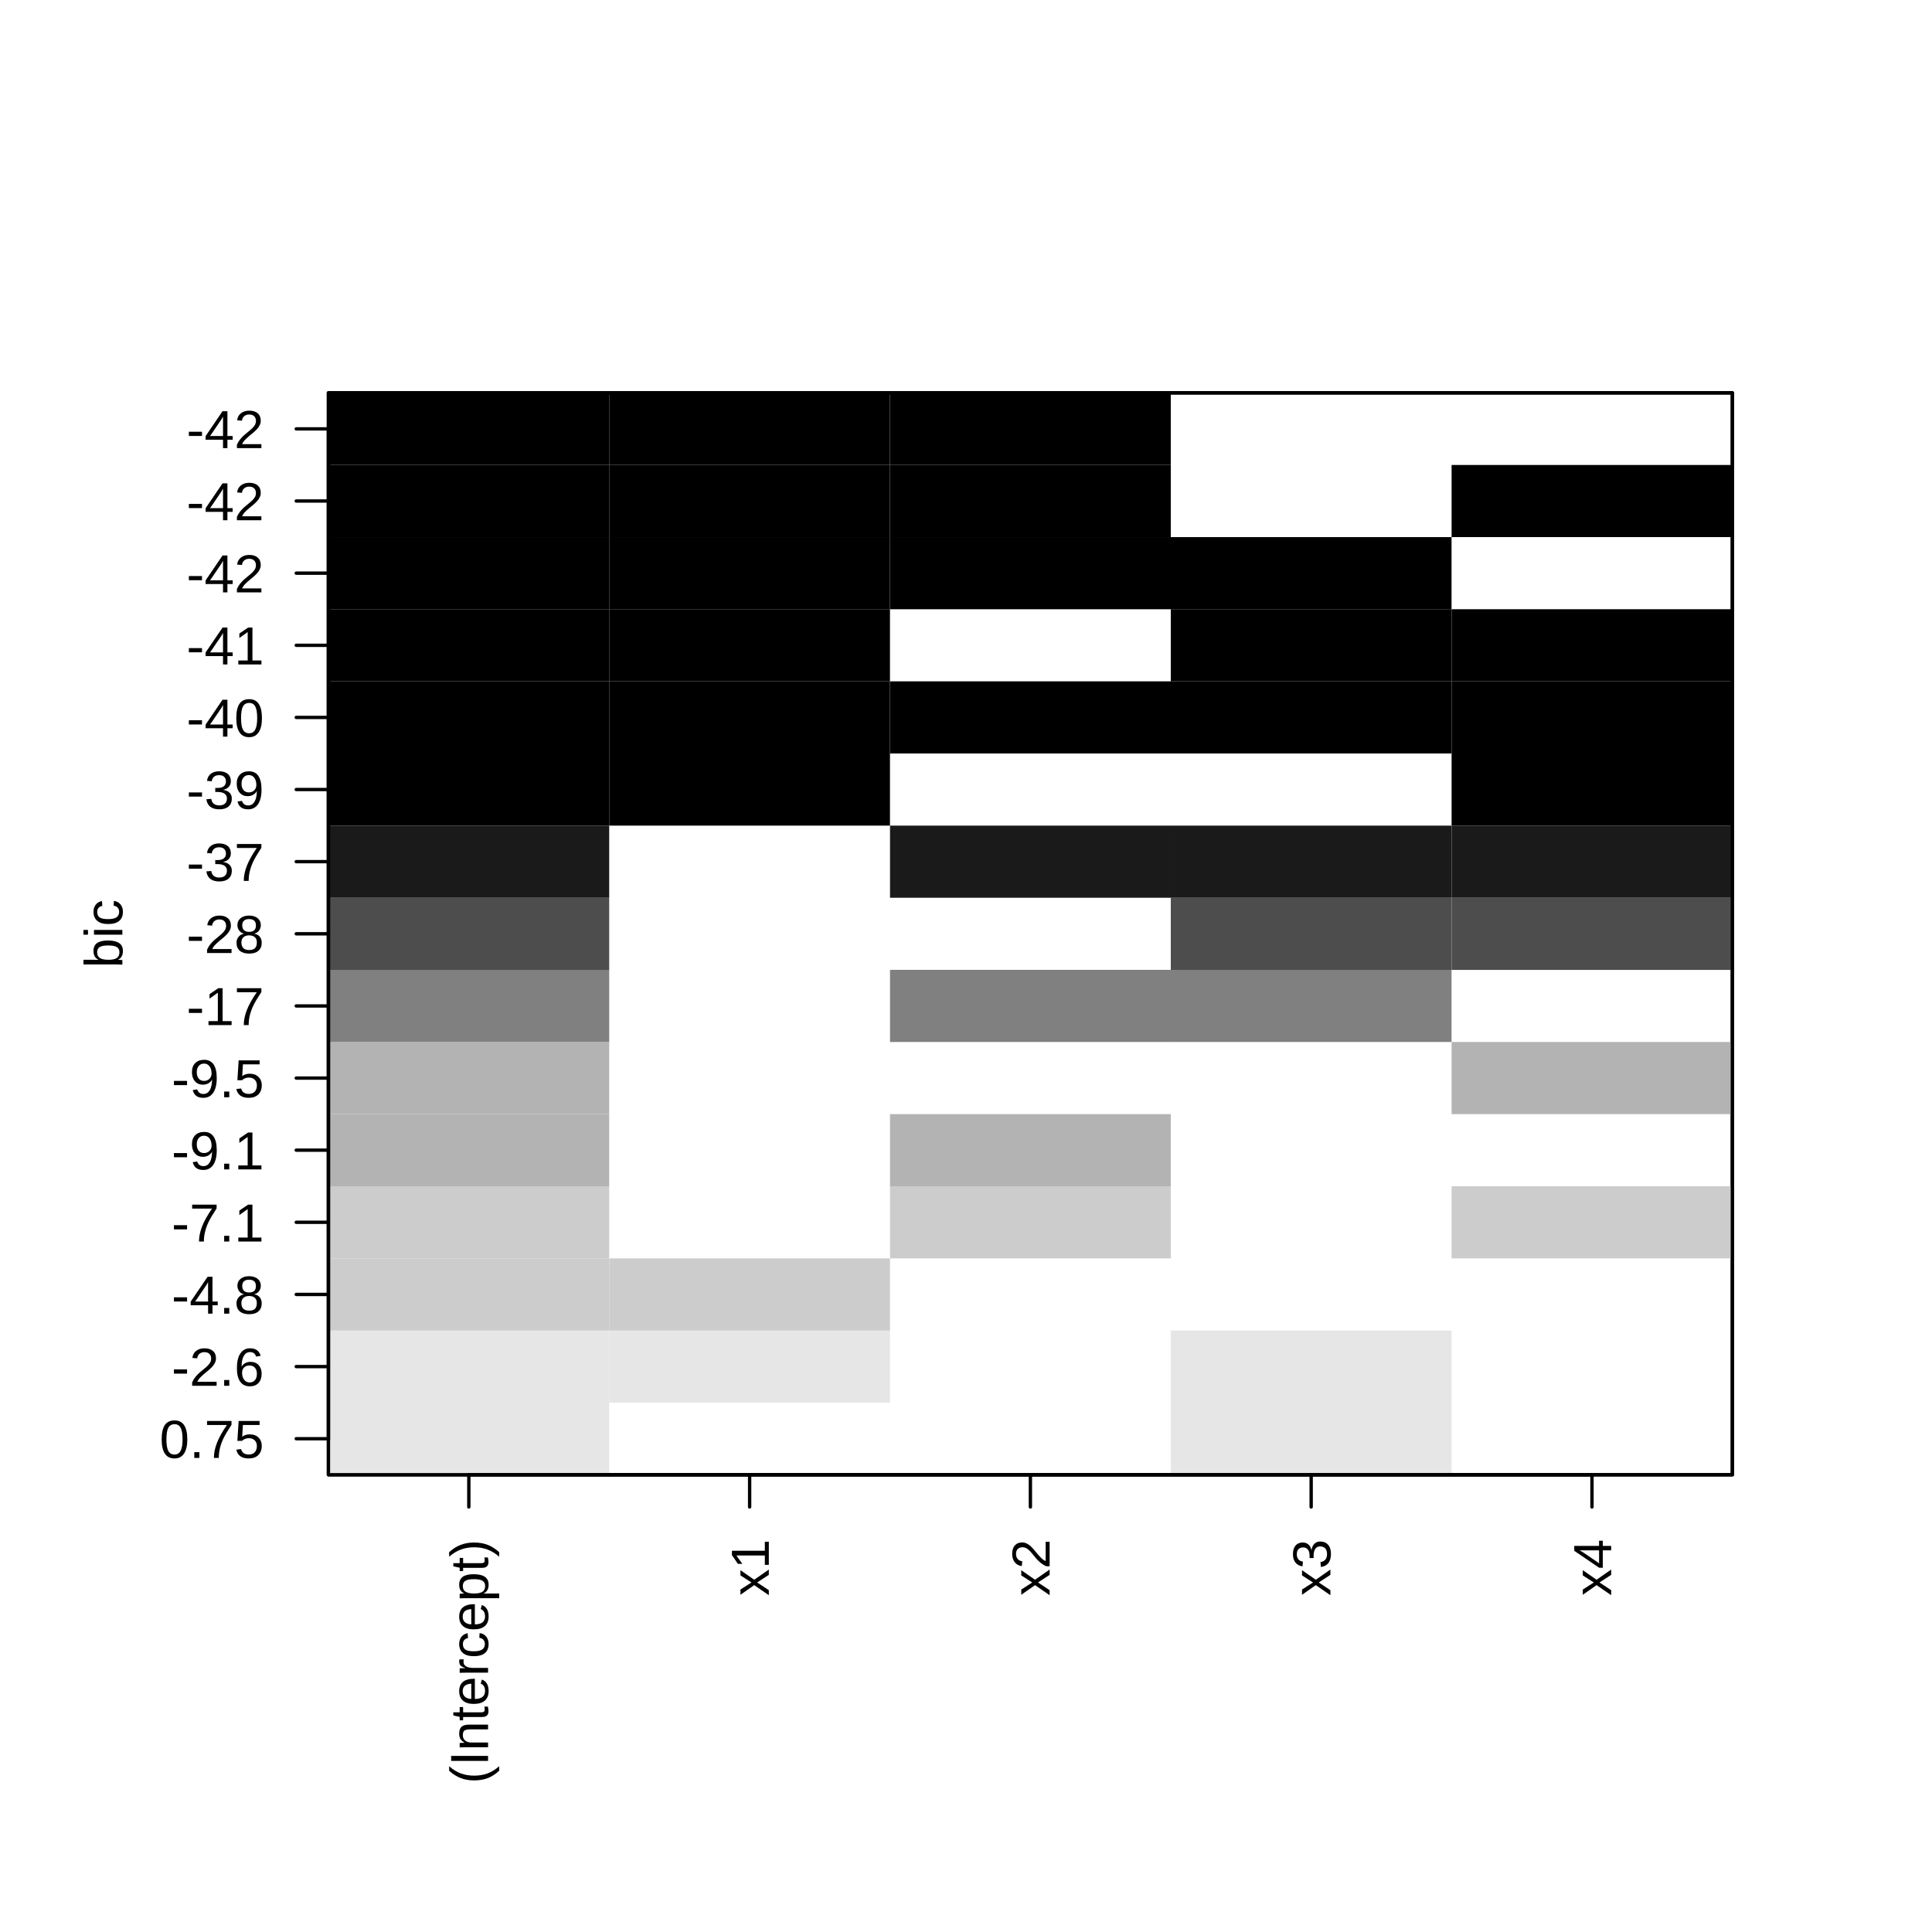
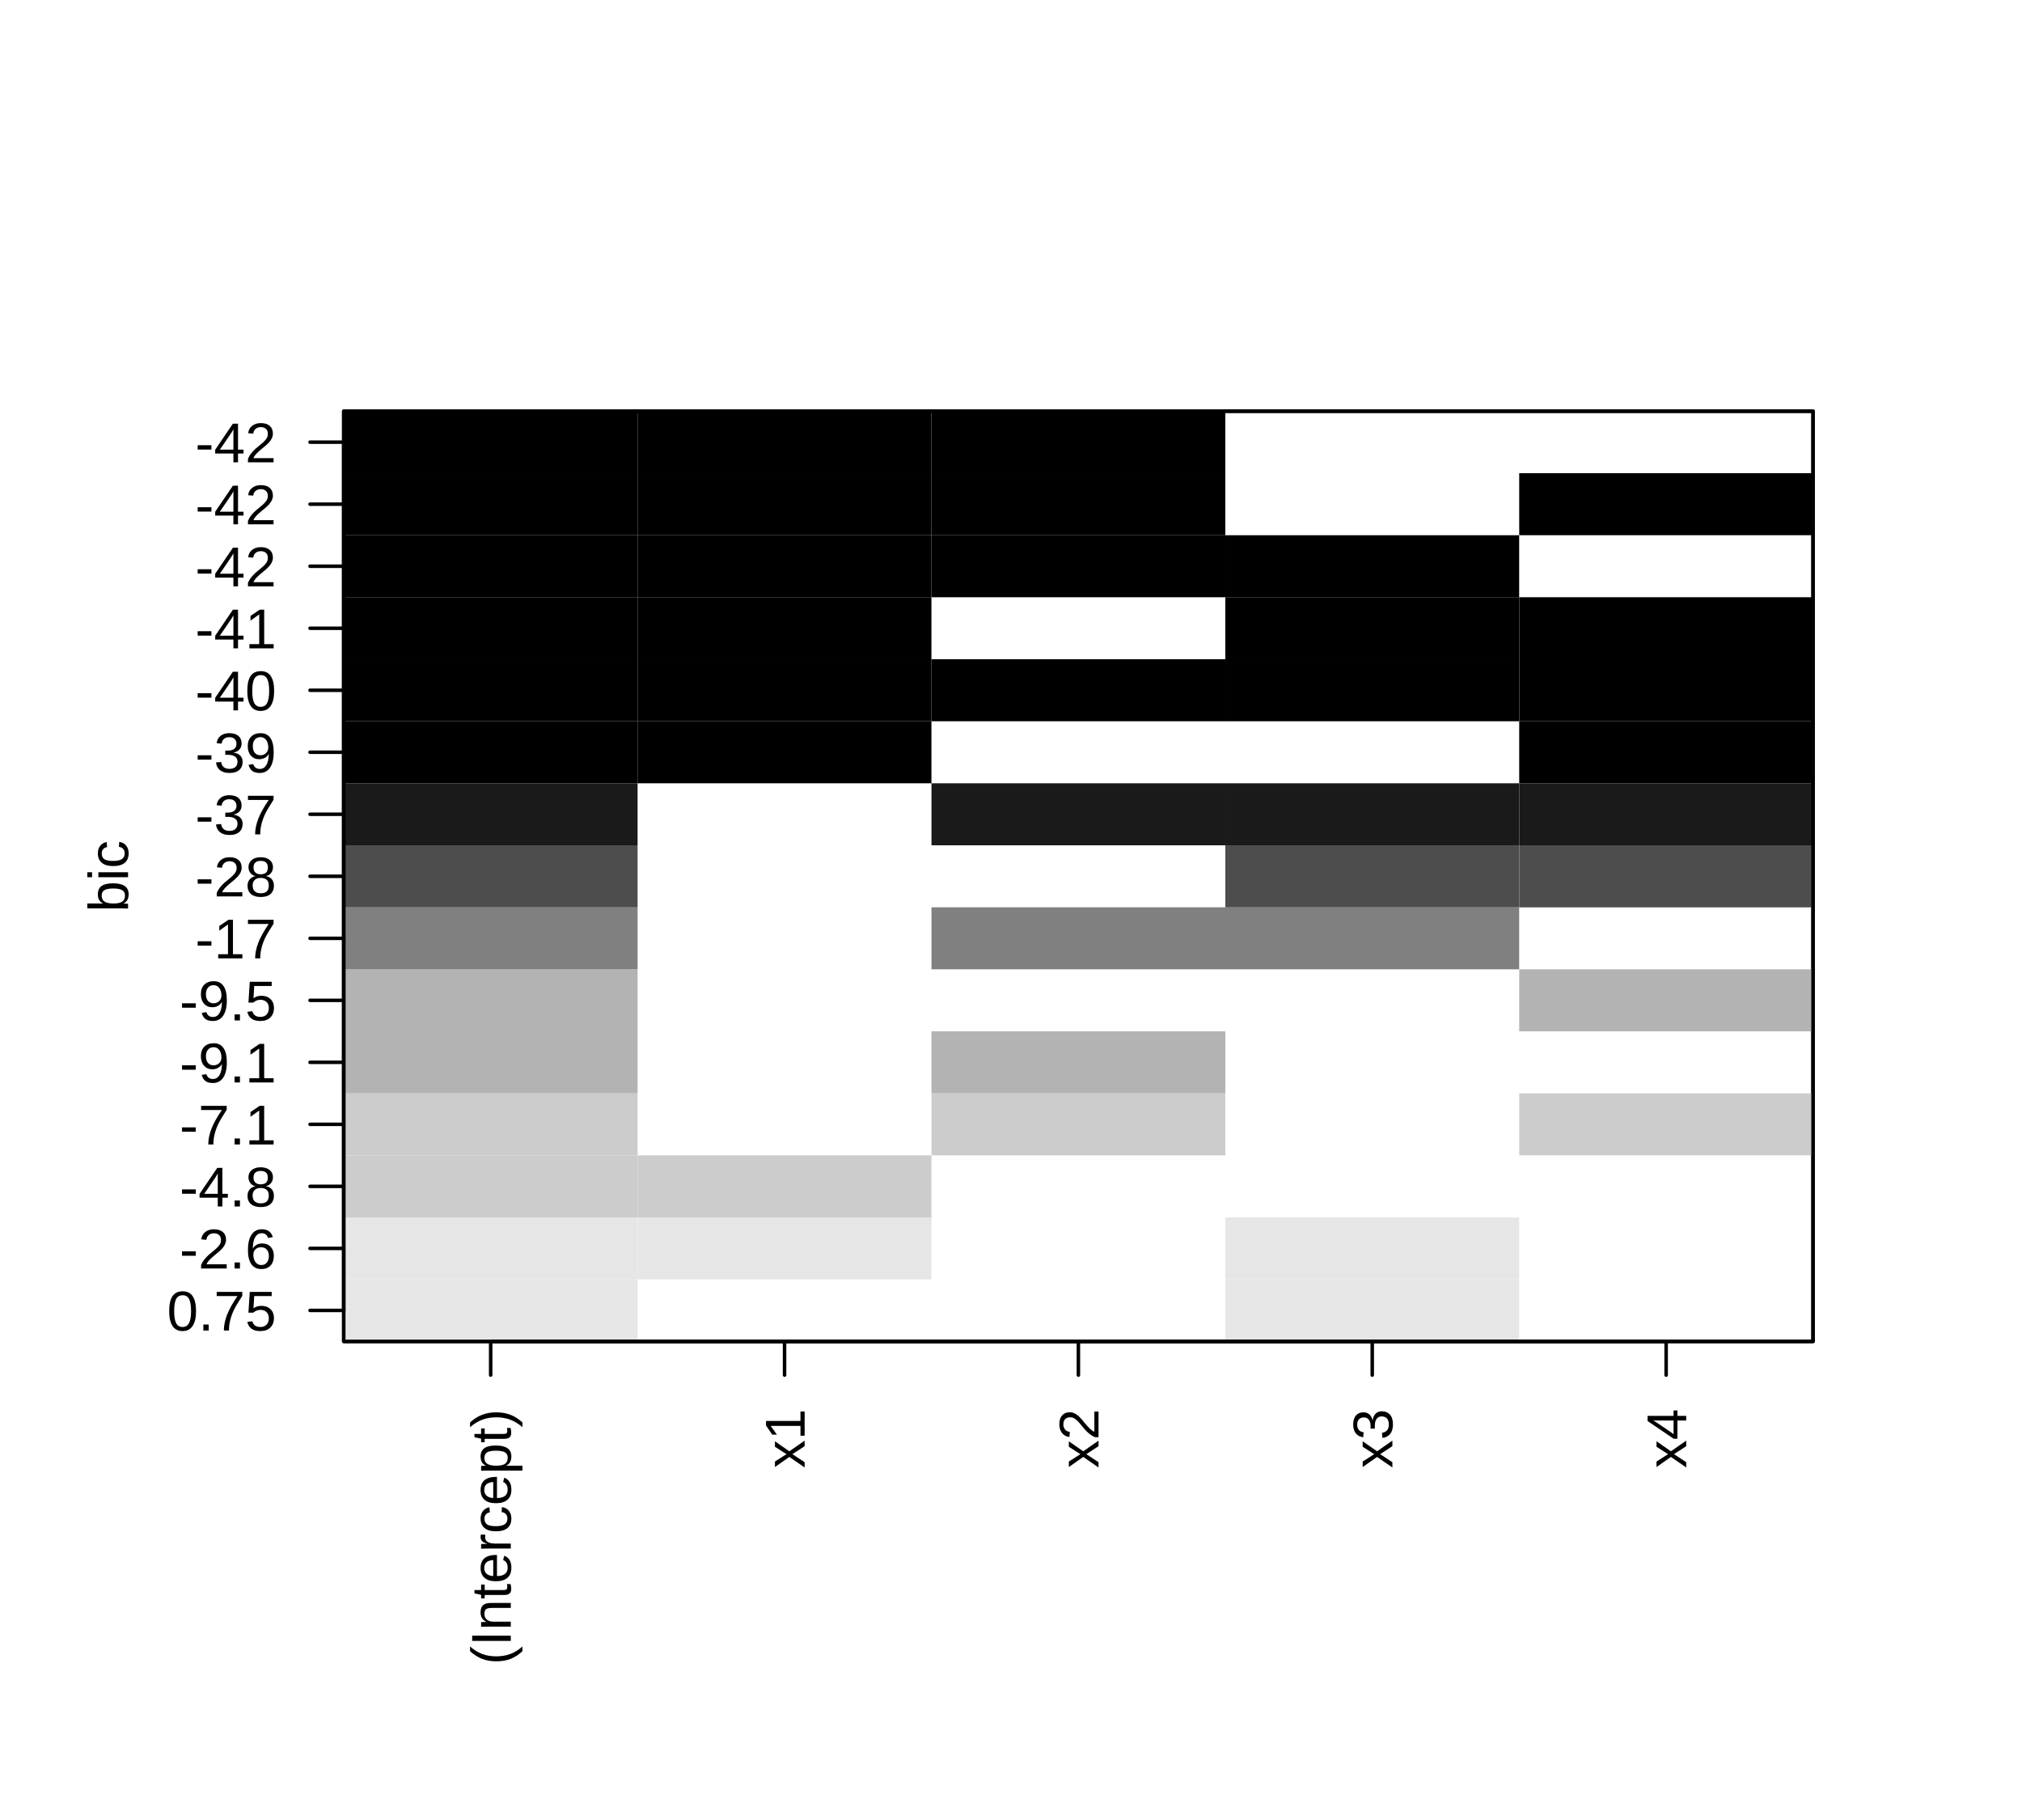
- <svg xmlns="http://www.w3.org/2000/svg" viewBox="0 0 432.00 432.00">
+ <svg xmlns="http://www.w3.org/2000/svg" viewBox="0 0 432.00 388.80">
  <defs>
    <style type="text/css">
    line, polyline, path, rect, circle {
      fill: none;
      stroke: #000000;
      stroke-linecap: round;
      stroke-linejoin: round;
      stroke-miterlimit: 10.00;
    }
  </style>
  </defs>
  <rect width="100%" height="100%" style="stroke: none; fill: #FFFFFF;" />
-   <polyline points="73.44,329.76 387.36,329.76 387.36,87.84 73.44,87.84 73.44,329.76 " style="stroke-width: 0.75;" />
-   <text transform="translate(27.36,216.47) rotate(-90)" style="font-size: 12.00px; font-family: Arial;" textLength="15.34px" lengthAdjust="spacingAndGlyphs">bic</text>
+   <polyline points="73.44,286.56 387.36,286.56 387.36,87.84 73.44,87.84 73.44,286.56 " style="stroke-width: 0.75;" />
+   <text transform="translate(27.36,194.87) rotate(-90)" style="font-size: 12.00px; font-family: Arial;" textLength="15.34px" lengthAdjust="spacingAndGlyphs">bic</text>
  <defs>
-     <clipPath id="cpNzMuNDR8Mzg3LjM2fDMyOS43Nnw4Ny44NA==">
-       <rect x="73.44" y="87.84" width="313.92" height="241.92" />
+     <clipPath id="cpNzMuNDR8Mzg3LjM2fDI4Ni41Nnw4Ny44NA==">
+       <rect x="73.44" y="87.84" width="313.92" height="198.72" />
    </clipPath>
  </defs>
-   <rect x="73.44" y="313.63" width="62.78" height="16.13" style="stroke-width: 0.75; stroke: none; fill: #E6E6E6;" clip-path="url(#cpNzMuNDR8Mzg3LjM2fDMyOS43Nnw4Ny44NA==)" />
-   <rect x="73.44" y="297.50" width="62.78" height="16.13" style="stroke-width: 0.75; stroke: none; fill: #E6E6E6;" clip-path="url(#cpNzMuNDR8Mzg3LjM2fDMyOS43Nnw4Ny44NA==)" />
-   <rect x="73.44" y="281.38" width="62.78" height="16.13" style="stroke-width: 0.75; stroke: none; fill: #CCCCCC;" clip-path="url(#cpNzMuNDR8Mzg3LjM2fDMyOS43Nnw4Ny44NA==)" />
-   <rect x="73.44" y="265.25" width="62.78" height="16.13" style="stroke-width: 0.75; stroke: none; fill: #CCCCCC;" clip-path="url(#cpNzMuNDR8Mzg3LjM2fDMyOS43Nnw4Ny44NA==)" />
-   <rect x="73.44" y="249.12" width="62.78" height="16.13" style="stroke-width: 0.75; stroke: none; fill: #B3B3B3;" clip-path="url(#cpNzMuNDR8Mzg3LjM2fDMyOS43Nnw4Ny44NA==)" />
-   <rect x="73.44" y="232.99" width="62.78" height="16.13" style="stroke-width: 0.75; stroke: none; fill: #B3B3B3;" clip-path="url(#cpNzMuNDR8Mzg3LjM2fDMyOS43Nnw4Ny44NA==)" />
-   <rect x="73.44" y="216.86" width="62.78" height="16.13" style="stroke-width: 0.75; stroke: none; fill: #808080;" clip-path="url(#cpNzMuNDR8Mzg3LjM2fDMyOS43Nnw4Ny44NA==)" />
-   <rect x="73.44" y="200.74" width="62.78" height="16.13" style="stroke-width: 0.75; stroke: none; fill: #4D4D4D;" clip-path="url(#cpNzMuNDR8Mzg3LjM2fDMyOS43Nnw4Ny44NA==)" />
-   <rect x="73.44" y="184.61" width="62.78" height="16.13" style="stroke-width: 0.75; stroke: none; fill: #1A1A1A;" clip-path="url(#cpNzMuNDR8Mzg3LjM2fDMyOS43Nnw4Ny44NA==)" />
-   <rect x="73.44" y="168.48" width="62.78" height="16.13" style="stroke-width: 0.75; stroke: none; fill: #000000;" clip-path="url(#cpNzMuNDR8Mzg3LjM2fDMyOS43Nnw4Ny44NA==)" />
-   <rect x="73.44" y="152.35" width="62.78" height="16.13" style="stroke-width: 0.75; stroke: none; fill: #000000;" clip-path="url(#cpNzMuNDR8Mzg3LjM2fDMyOS43Nnw4Ny44NA==)" />
-   <rect x="73.44" y="136.22" width="62.78" height="16.13" style="stroke-width: 0.75; stroke: none; fill: #000000;" clip-path="url(#cpNzMuNDR8Mzg3LjM2fDMyOS43Nnw4Ny44NA==)" />
-   <rect x="73.44" y="120.10" width="62.78" height="16.13" style="stroke-width: 0.75; stroke: none; fill: #000000;" clip-path="url(#cpNzMuNDR8Mzg3LjM2fDMyOS43Nnw4Ny44NA==)" />
-   <rect x="73.44" y="103.97" width="62.78" height="16.13" style="stroke-width: 0.75; stroke: none; fill: #000000;" clip-path="url(#cpNzMuNDR8Mzg3LjM2fDMyOS43Nnw4Ny44NA==)" />
-   <rect x="73.44" y="87.84" width="62.78" height="16.13" style="stroke-width: 0.75; stroke: none; fill: #000000;" clip-path="url(#cpNzMuNDR8Mzg3LjM2fDMyOS43Nnw4Ny44NA==)" />
-   <rect x="136.22" y="297.50" width="62.78" height="16.13" style="stroke-width: 0.75; stroke: none; fill: #E6E6E6;" clip-path="url(#cpNzMuNDR8Mzg3LjM2fDMyOS43Nnw4Ny44NA==)" />
-   <rect x="136.22" y="281.38" width="62.78" height="16.13" style="stroke-width: 0.75; stroke: none; fill: #CCCCCC;" clip-path="url(#cpNzMuNDR8Mzg3LjM2fDMyOS43Nnw4Ny44NA==)" />
-   <rect x="136.22" y="168.48" width="62.78" height="16.13" style="stroke-width: 0.75; stroke: none; fill: #000000;" clip-path="url(#cpNzMuNDR8Mzg3LjM2fDMyOS43Nnw4Ny44NA==)" />
-   <rect x="136.22" y="152.35" width="62.78" height="16.13" style="stroke-width: 0.75; stroke: none; fill: #000000;" clip-path="url(#cpNzMuNDR8Mzg3LjM2fDMyOS43Nnw4Ny44NA==)" />
-   <rect x="136.22" y="136.22" width="62.78" height="16.13" style="stroke-width: 0.75; stroke: none; fill: #000000;" clip-path="url(#cpNzMuNDR8Mzg3LjM2fDMyOS43Nnw4Ny44NA==)" />
-   <rect x="136.22" y="120.10" width="62.78" height="16.13" style="stroke-width: 0.75; stroke: none; fill: #000000;" clip-path="url(#cpNzMuNDR8Mzg3LjM2fDMyOS43Nnw4Ny44NA==)" />
-   <rect x="136.22" y="103.97" width="62.78" height="16.13" style="stroke-width: 0.75; stroke: none; fill: #000000;" clip-path="url(#cpNzMuNDR8Mzg3LjM2fDMyOS43Nnw4Ny44NA==)" />
-   <rect x="136.22" y="87.84" width="62.78" height="16.13" style="stroke-width: 0.75; stroke: none; fill: #000000;" clip-path="url(#cpNzMuNDR8Mzg3LjM2fDMyOS43Nnw4Ny44NA==)" />
-   <rect x="199.01" y="265.25" width="62.78" height="16.13" style="stroke-width: 0.75; stroke: none; fill: #CCCCCC;" clip-path="url(#cpNzMuNDR8Mzg3LjM2fDMyOS43Nnw4Ny44NA==)" />
-   <rect x="199.01" y="249.12" width="62.78" height="16.13" style="stroke-width: 0.75; stroke: none; fill: #B3B3B3;" clip-path="url(#cpNzMuNDR8Mzg3LjM2fDMyOS43Nnw4Ny44NA==)" />
-   <rect x="199.01" y="216.86" width="62.78" height="16.13" style="stroke-width: 0.75; stroke: none; fill: #808080;" clip-path="url(#cpNzMuNDR8Mzg3LjM2fDMyOS43Nnw4Ny44NA==)" />
-   <rect x="199.01" y="184.61" width="62.78" height="16.13" style="stroke-width: 0.75; stroke: none; fill: #1A1A1A;" clip-path="url(#cpNzMuNDR8Mzg3LjM2fDMyOS43Nnw4Ny44NA==)" />
-   <rect x="199.01" y="152.35" width="62.78" height="16.13" style="stroke-width: 0.75; stroke: none; fill: #000000;" clip-path="url(#cpNzMuNDR8Mzg3LjM2fDMyOS43Nnw4Ny44NA==)" />
-   <rect x="199.01" y="120.10" width="62.78" height="16.13" style="stroke-width: 0.75; stroke: none; fill: #000000;" clip-path="url(#cpNzMuNDR8Mzg3LjM2fDMyOS43Nnw4Ny44NA==)" />
-   <rect x="199.01" y="103.97" width="62.78" height="16.13" style="stroke-width: 0.75; stroke: none; fill: #000000;" clip-path="url(#cpNzMuNDR8Mzg3LjM2fDMyOS43Nnw4Ny44NA==)" />
-   <rect x="199.01" y="87.84" width="62.78" height="16.13" style="stroke-width: 0.75; stroke: none; fill: #000000;" clip-path="url(#cpNzMuNDR8Mzg3LjM2fDMyOS43Nnw4Ny44NA==)" />
-   <rect x="261.79" y="313.63" width="62.78" height="16.13" style="stroke-width: 0.75; stroke: none; fill: #E6E6E6;" clip-path="url(#cpNzMuNDR8Mzg3LjM2fDMyOS43Nnw4Ny44NA==)" />
-   <rect x="261.79" y="297.50" width="62.78" height="16.13" style="stroke-width: 0.75; stroke: none; fill: #E6E6E6;" clip-path="url(#cpNzMuNDR8Mzg3LjM2fDMyOS43Nnw4Ny44NA==)" />
-   <rect x="261.79" y="216.86" width="62.78" height="16.13" style="stroke-width: 0.75; stroke: none; fill: #808080;" clip-path="url(#cpNzMuNDR8Mzg3LjM2fDMyOS43Nnw4Ny44NA==)" />
-   <rect x="261.79" y="200.74" width="62.78" height="16.13" style="stroke-width: 0.75; stroke: none; fill: #4D4D4D;" clip-path="url(#cpNzMuNDR8Mzg3LjM2fDMyOS43Nnw4Ny44NA==)" />
-   <rect x="261.79" y="184.61" width="62.78" height="16.13" style="stroke-width: 0.75; stroke: none; fill: #1A1A1A;" clip-path="url(#cpNzMuNDR8Mzg3LjM2fDMyOS43Nnw4Ny44NA==)" />
-   <rect x="261.79" y="152.35" width="62.78" height="16.13" style="stroke-width: 0.75; stroke: none; fill: #000000;" clip-path="url(#cpNzMuNDR8Mzg3LjM2fDMyOS43Nnw4Ny44NA==)" />
-   <rect x="261.79" y="136.22" width="62.78" height="16.13" style="stroke-width: 0.75; stroke: none; fill: #000000;" clip-path="url(#cpNzMuNDR8Mzg3LjM2fDMyOS43Nnw4Ny44NA==)" />
-   <rect x="261.79" y="120.10" width="62.78" height="16.13" style="stroke-width: 0.75; stroke: none; fill: #000000;" clip-path="url(#cpNzMuNDR8Mzg3LjM2fDMyOS43Nnw4Ny44NA==)" />
-   <rect x="324.58" y="265.25" width="62.78" height="16.13" style="stroke-width: 0.75; stroke: none; fill: #CCCCCC;" clip-path="url(#cpNzMuNDR8Mzg3LjM2fDMyOS43Nnw4Ny44NA==)" />
-   <rect x="324.58" y="232.99" width="62.78" height="16.13" style="stroke-width: 0.75; stroke: none; fill: #B3B3B3;" clip-path="url(#cpNzMuNDR8Mzg3LjM2fDMyOS43Nnw4Ny44NA==)" />
-   <rect x="324.58" y="200.74" width="62.78" height="16.13" style="stroke-width: 0.75; stroke: none; fill: #4D4D4D;" clip-path="url(#cpNzMuNDR8Mzg3LjM2fDMyOS43Nnw4Ny44NA==)" />
-   <rect x="324.58" y="184.61" width="62.78" height="16.13" style="stroke-width: 0.75; stroke: none; fill: #1A1A1A;" clip-path="url(#cpNzMuNDR8Mzg3LjM2fDMyOS43Nnw4Ny44NA==)" />
-   <rect x="324.58" y="168.48" width="62.78" height="16.13" style="stroke-width: 0.75; stroke: none; fill: #000000;" clip-path="url(#cpNzMuNDR8Mzg3LjM2fDMyOS43Nnw4Ny44NA==)" />
-   <rect x="324.58" y="152.35" width="62.78" height="16.13" style="stroke-width: 0.75; stroke: none; fill: #000000;" clip-path="url(#cpNzMuNDR8Mzg3LjM2fDMyOS43Nnw4Ny44NA==)" />
-   <rect x="324.58" y="136.22" width="62.78" height="16.13" style="stroke-width: 0.75; stroke: none; fill: #000000;" clip-path="url(#cpNzMuNDR8Mzg3LjM2fDMyOS43Nnw4Ny44NA==)" />
-   <rect x="324.58" y="103.97" width="62.78" height="16.13" style="stroke-width: 0.75; stroke: none; fill: #000000;" clip-path="url(#cpNzMuNDR8Mzg3LjM2fDMyOS43Nnw4Ny44NA==)" />
+   <rect x="73.44" y="273.31" width="62.78" height="13.25" style="stroke-width: 0.75; stroke: none; fill: #E6E6E6;" clip-path="url(#cpNzMuNDR8Mzg3LjM2fDI4Ni41Nnw4Ny44NA==)" />
+   <rect x="73.44" y="260.06" width="62.78" height="13.25" style="stroke-width: 0.75; stroke: none; fill: #E6E6E6;" clip-path="url(#cpNzMuNDR8Mzg3LjM2fDI4Ni41Nnw4Ny44NA==)" />
+   <rect x="73.44" y="246.82" width="62.78" height="13.25" style="stroke-width: 0.75; stroke: none; fill: #CCCCCC;" clip-path="url(#cpNzMuNDR8Mzg3LjM2fDI4Ni41Nnw4Ny44NA==)" />
+   <rect x="73.44" y="233.57" width="62.78" height="13.25" style="stroke-width: 0.75; stroke: none; fill: #CCCCCC;" clip-path="url(#cpNzMuNDR8Mzg3LjM2fDI4Ni41Nnw4Ny44NA==)" />
+   <rect x="73.44" y="220.32" width="62.78" height="13.25" style="stroke-width: 0.75; stroke: none; fill: #B3B3B3;" clip-path="url(#cpNzMuNDR8Mzg3LjM2fDI4Ni41Nnw4Ny44NA==)" />
+   <rect x="73.44" y="207.07" width="62.78" height="13.25" style="stroke-width: 0.75; stroke: none; fill: #B3B3B3;" clip-path="url(#cpNzMuNDR8Mzg3LjM2fDI4Ni41Nnw4Ny44NA==)" />
+   <rect x="73.44" y="193.82" width="62.78" height="13.25" style="stroke-width: 0.75; stroke: none; fill: #808080;" clip-path="url(#cpNzMuNDR8Mzg3LjM2fDI4Ni41Nnw4Ny44NA==)" />
+   <rect x="73.44" y="180.58" width="62.78" height="13.25" style="stroke-width: 0.75; stroke: none; fill: #4D4D4D;" clip-path="url(#cpNzMuNDR8Mzg3LjM2fDI4Ni41Nnw4Ny44NA==)" />
+   <rect x="73.44" y="167.33" width="62.78" height="13.25" style="stroke-width: 0.75; stroke: none; fill: #1A1A1A;" clip-path="url(#cpNzMuNDR8Mzg3LjM2fDI4Ni41Nnw4Ny44NA==)" />
+   <rect x="73.44" y="154.08" width="62.78" height="13.25" style="stroke-width: 0.75; stroke: none; fill: #000000;" clip-path="url(#cpNzMuNDR8Mzg3LjM2fDI4Ni41Nnw4Ny44NA==)" />
+   <rect x="73.44" y="140.83" width="62.78" height="13.25" style="stroke-width: 0.75; stroke: none; fill: #000000;" clip-path="url(#cpNzMuNDR8Mzg3LjM2fDI4Ni41Nnw4Ny44NA==)" />
+   <rect x="73.44" y="127.58" width="62.78" height="13.25" style="stroke-width: 0.75; stroke: none; fill: #000000;" clip-path="url(#cpNzMuNDR8Mzg3LjM2fDI4Ni41Nnw4Ny44NA==)" />
+   <rect x="73.44" y="114.34" width="62.78" height="13.25" style="stroke-width: 0.75; stroke: none; fill: #000000;" clip-path="url(#cpNzMuNDR8Mzg3LjM2fDI4Ni41Nnw4Ny44NA==)" />
+   <rect x="73.44" y="101.09" width="62.78" height="13.25" style="stroke-width: 0.75; stroke: none; fill: #000000;" clip-path="url(#cpNzMuNDR8Mzg3LjM2fDI4Ni41Nnw4Ny44NA==)" />
+   <rect x="73.44" y="87.84" width="62.78" height="13.25" style="stroke-width: 0.75; stroke: none; fill: #000000;" clip-path="url(#cpNzMuNDR8Mzg3LjM2fDI4Ni41Nnw4Ny44NA==)" />
+   <rect x="136.22" y="260.06" width="62.78" height="13.25" style="stroke-width: 0.75; stroke: none; fill: #E6E6E6;" clip-path="url(#cpNzMuNDR8Mzg3LjM2fDI4Ni41Nnw4Ny44NA==)" />
+   <rect x="136.22" y="246.82" width="62.78" height="13.25" style="stroke-width: 0.75; stroke: none; fill: #CCCCCC;" clip-path="url(#cpNzMuNDR8Mzg3LjM2fDI4Ni41Nnw4Ny44NA==)" />
+   <rect x="136.22" y="154.08" width="62.78" height="13.25" style="stroke-width: 0.75; stroke: none; fill: #000000;" clip-path="url(#cpNzMuNDR8Mzg3LjM2fDI4Ni41Nnw4Ny44NA==)" />
+   <rect x="136.22" y="140.83" width="62.78" height="13.25" style="stroke-width: 0.75; stroke: none; fill: #000000;" clip-path="url(#cpNzMuNDR8Mzg3LjM2fDI4Ni41Nnw4Ny44NA==)" />
+   <rect x="136.22" y="127.58" width="62.78" height="13.25" style="stroke-width: 0.75; stroke: none; fill: #000000;" clip-path="url(#cpNzMuNDR8Mzg3LjM2fDI4Ni41Nnw4Ny44NA==)" />
+   <rect x="136.22" y="114.34" width="62.78" height="13.25" style="stroke-width: 0.75; stroke: none; fill: #000000;" clip-path="url(#cpNzMuNDR8Mzg3LjM2fDI4Ni41Nnw4Ny44NA==)" />
+   <rect x="136.22" y="101.09" width="62.78" height="13.25" style="stroke-width: 0.75; stroke: none; fill: #000000;" clip-path="url(#cpNzMuNDR8Mzg3LjM2fDI4Ni41Nnw4Ny44NA==)" />
+   <rect x="136.22" y="87.84" width="62.78" height="13.25" style="stroke-width: 0.75; stroke: none; fill: #000000;" clip-path="url(#cpNzMuNDR8Mzg3LjM2fDI4Ni41Nnw4Ny44NA==)" />
+   <rect x="199.01" y="233.57" width="62.78" height="13.25" style="stroke-width: 0.75; stroke: none; fill: #CCCCCC;" clip-path="url(#cpNzMuNDR8Mzg3LjM2fDI4Ni41Nnw4Ny44NA==)" />
+   <rect x="199.01" y="220.32" width="62.78" height="13.25" style="stroke-width: 0.75; stroke: none; fill: #B3B3B3;" clip-path="url(#cpNzMuNDR8Mzg3LjM2fDI4Ni41Nnw4Ny44NA==)" />
+   <rect x="199.01" y="193.82" width="62.78" height="13.25" style="stroke-width: 0.75; stroke: none; fill: #808080;" clip-path="url(#cpNzMuNDR8Mzg3LjM2fDI4Ni41Nnw4Ny44NA==)" />
+   <rect x="199.01" y="167.33" width="62.78" height="13.25" style="stroke-width: 0.75; stroke: none; fill: #1A1A1A;" clip-path="url(#cpNzMuNDR8Mzg3LjM2fDI4Ni41Nnw4Ny44NA==)" />
+   <rect x="199.01" y="140.83" width="62.78" height="13.25" style="stroke-width: 0.75; stroke: none; fill: #000000;" clip-path="url(#cpNzMuNDR8Mzg3LjM2fDI4Ni41Nnw4Ny44NA==)" />
+   <rect x="199.01" y="114.34" width="62.78" height="13.25" style="stroke-width: 0.75; stroke: none; fill: #000000;" clip-path="url(#cpNzMuNDR8Mzg3LjM2fDI4Ni41Nnw4Ny44NA==)" />
+   <rect x="199.01" y="101.09" width="62.78" height="13.25" style="stroke-width: 0.75; stroke: none; fill: #000000;" clip-path="url(#cpNzMuNDR8Mzg3LjM2fDI4Ni41Nnw4Ny44NA==)" />
+   <rect x="199.01" y="87.84" width="62.78" height="13.25" style="stroke-width: 0.75; stroke: none; fill: #000000;" clip-path="url(#cpNzMuNDR8Mzg3LjM2fDI4Ni41Nnw4Ny44NA==)" />
+   <rect x="261.79" y="273.31" width="62.78" height="13.25" style="stroke-width: 0.75; stroke: none; fill: #E6E6E6;" clip-path="url(#cpNzMuNDR8Mzg3LjM2fDI4Ni41Nnw4Ny44NA==)" />
+   <rect x="261.79" y="260.06" width="62.78" height="13.25" style="stroke-width: 0.75; stroke: none; fill: #E6E6E6;" clip-path="url(#cpNzMuNDR8Mzg3LjM2fDI4Ni41Nnw4Ny44NA==)" />
+   <rect x="261.79" y="193.82" width="62.78" height="13.25" style="stroke-width: 0.75; stroke: none; fill: #808080;" clip-path="url(#cpNzMuNDR8Mzg3LjM2fDI4Ni41Nnw4Ny44NA==)" />
+   <rect x="261.79" y="180.58" width="62.78" height="13.25" style="stroke-width: 0.75; stroke: none; fill: #4D4D4D;" clip-path="url(#cpNzMuNDR8Mzg3LjM2fDI4Ni41Nnw4Ny44NA==)" />
+   <rect x="261.79" y="167.33" width="62.78" height="13.25" style="stroke-width: 0.75; stroke: none; fill: #1A1A1A;" clip-path="url(#cpNzMuNDR8Mzg3LjM2fDI4Ni41Nnw4Ny44NA==)" />
+   <rect x="261.79" y="140.83" width="62.78" height="13.25" style="stroke-width: 0.75; stroke: none; fill: #000000;" clip-path="url(#cpNzMuNDR8Mzg3LjM2fDI4Ni41Nnw4Ny44NA==)" />
+   <rect x="261.79" y="127.58" width="62.78" height="13.25" style="stroke-width: 0.75; stroke: none; fill: #000000;" clip-path="url(#cpNzMuNDR8Mzg3LjM2fDI4Ni41Nnw4Ny44NA==)" />
+   <rect x="261.79" y="114.34" width="62.78" height="13.25" style="stroke-width: 0.75; stroke: none; fill: #000000;" clip-path="url(#cpNzMuNDR8Mzg3LjM2fDI4Ni41Nnw4Ny44NA==)" />
+   <rect x="324.58" y="233.57" width="62.78" height="13.25" style="stroke-width: 0.75; stroke: none; fill: #CCCCCC;" clip-path="url(#cpNzMuNDR8Mzg3LjM2fDI4Ni41Nnw4Ny44NA==)" />
+   <rect x="324.58" y="207.07" width="62.78" height="13.25" style="stroke-width: 0.75; stroke: none; fill: #B3B3B3;" clip-path="url(#cpNzMuNDR8Mzg3LjM2fDI4Ni41Nnw4Ny44NA==)" />
+   <rect x="324.58" y="180.58" width="62.78" height="13.25" style="stroke-width: 0.75; stroke: none; fill: #4D4D4D;" clip-path="url(#cpNzMuNDR8Mzg3LjM2fDI4Ni41Nnw4Ny44NA==)" />
+   <rect x="324.58" y="167.33" width="62.78" height="13.25" style="stroke-width: 0.75; stroke: none; fill: #1A1A1A;" clip-path="url(#cpNzMuNDR8Mzg3LjM2fDI4Ni41Nnw4Ny44NA==)" />
+   <rect x="324.58" y="154.08" width="62.78" height="13.25" style="stroke-width: 0.75; stroke: none; fill: #000000;" clip-path="url(#cpNzMuNDR8Mzg3LjM2fDI4Ni41Nnw4Ny44NA==)" />
+   <rect x="324.58" y="140.83" width="62.78" height="13.25" style="stroke-width: 0.75; stroke: none; fill: #000000;" clip-path="url(#cpNzMuNDR8Mzg3LjM2fDI4Ni41Nnw4Ny44NA==)" />
+   <rect x="324.58" y="127.58" width="62.78" height="13.25" style="stroke-width: 0.75; stroke: none; fill: #000000;" clip-path="url(#cpNzMuNDR8Mzg3LjM2fDI4Ni41Nnw4Ny44NA==)" />
+   <rect x="324.58" y="101.09" width="62.78" height="13.25" style="stroke-width: 0.75; stroke: none; fill: #000000;" clip-path="url(#cpNzMuNDR8Mzg3LjM2fDI4Ni41Nnw4Ny44NA==)" />
  <defs>
-     <clipPath id="cpMHw0MzJ8NDMyfDA=">
-       <rect x="0.00" y="0.00" width="432.00" height="432.00" />
+     <clipPath id="cpMHw0MzJ8Mzg4Ljh8MA==">
+       <rect x="0.00" y="0.00" width="432.00" height="388.80" />
    </clipPath>
  </defs>
-   <line x1="104.83" y1="329.76" x2="355.97" y2="329.76" style="stroke-width: 0.75;" clip-path="url(#cpMHw0MzJ8NDMyfDA=)" />
-   <line x1="104.83" y1="329.76" x2="104.83" y2="336.96" style="stroke-width: 0.75;" clip-path="url(#cpMHw0MzJ8NDMyfDA=)" />
-   <line x1="167.62" y1="329.76" x2="167.62" y2="336.96" style="stroke-width: 0.75;" clip-path="url(#cpMHw0MzJ8NDMyfDA=)" />
-   <line x1="230.40" y1="329.76" x2="230.40" y2="336.96" style="stroke-width: 0.75;" clip-path="url(#cpMHw0MzJ8NDMyfDA=)" />
-   <line x1="293.18" y1="329.76" x2="293.18" y2="336.96" style="stroke-width: 0.75;" clip-path="url(#cpMHw0MzJ8NDMyfDA=)" />
-   <line x1="355.97" y1="329.76" x2="355.97" y2="336.96" style="stroke-width: 0.75;" clip-path="url(#cpMHw0MzJ8NDMyfDA=)" />
-   <g clip-path="url(#cpMHw0MzJ8NDMyfDA=)">
-     <text transform="translate(109.13,398.85) rotate(-90)" style="font-size: 12.00px; font-family: Arial;" textLength="54.69px" lengthAdjust="spacingAndGlyphs">(Intercept)</text>
+   <line x1="104.83" y1="286.56" x2="355.97" y2="286.56" style="stroke-width: 0.75;" clip-path="url(#cpMHw0MzJ8Mzg4Ljh8MA==)" />
+   <line x1="104.83" y1="286.56" x2="104.83" y2="293.76" style="stroke-width: 0.75;" clip-path="url(#cpMHw0MzJ8Mzg4Ljh8MA==)" />
+   <line x1="167.62" y1="286.56" x2="167.62" y2="293.76" style="stroke-width: 0.75;" clip-path="url(#cpMHw0MzJ8Mzg4Ljh8MA==)" />
+   <line x1="230.40" y1="286.56" x2="230.40" y2="293.76" style="stroke-width: 0.75;" clip-path="url(#cpMHw0MzJ8Mzg4Ljh8MA==)" />
+   <line x1="293.18" y1="286.56" x2="293.18" y2="293.76" style="stroke-width: 0.75;" clip-path="url(#cpMHw0MzJ8Mzg4Ljh8MA==)" />
+   <line x1="355.97" y1="286.56" x2="355.97" y2="293.76" style="stroke-width: 0.75;" clip-path="url(#cpMHw0MzJ8Mzg4Ljh8MA==)" />
+   <g clip-path="url(#cpMHw0MzJ8Mzg4Ljh8MA==)">
+     <text transform="translate(109.13,355.65) rotate(-90)" style="font-size: 12.00px; font-family: Arial;" textLength="54.69px" lengthAdjust="spacingAndGlyphs">(Intercept)</text>
  </g>
-   <g clip-path="url(#cpMHw0MzJ8NDMyfDA=)">
-     <text transform="translate(171.91,356.83) rotate(-90)" style="font-size: 12.00px; font-family: Arial;" textLength="12.67px" lengthAdjust="spacingAndGlyphs">x1</text>
+   <g clip-path="url(#cpMHw0MzJ8Mzg4Ljh8MA==)">
+     <text transform="translate(171.91,313.63) rotate(-90)" style="font-size: 12.00px; font-family: Arial;" textLength="12.67px" lengthAdjust="spacingAndGlyphs">x1</text>
  </g>
-   <g clip-path="url(#cpMHw0MzJ8NDMyfDA=)">
-     <text transform="translate(234.70,356.83) rotate(-90)" style="font-size: 12.00px; font-family: Arial;" textLength="12.67px" lengthAdjust="spacingAndGlyphs">x2</text>
+   <g clip-path="url(#cpMHw0MzJ8Mzg4Ljh8MA==)">
+     <text transform="translate(234.70,313.63) rotate(-90)" style="font-size: 12.00px; font-family: Arial;" textLength="12.67px" lengthAdjust="spacingAndGlyphs">x2</text>
  </g>
-   <g clip-path="url(#cpMHw0MzJ8NDMyfDA=)">
-     <text transform="translate(297.48,356.83) rotate(-90)" style="font-size: 12.00px; font-family: Arial;" textLength="12.67px" lengthAdjust="spacingAndGlyphs">x3</text>
+   <g clip-path="url(#cpMHw0MzJ8Mzg4Ljh8MA==)">
+     <text transform="translate(297.48,313.63) rotate(-90)" style="font-size: 12.00px; font-family: Arial;" textLength="12.67px" lengthAdjust="spacingAndGlyphs">x3</text>
  </g>
-   <g clip-path="url(#cpMHw0MzJ8NDMyfDA=)">
-     <text transform="translate(360.26,356.83) rotate(-90)" style="font-size: 12.00px; font-family: Arial;" textLength="12.67px" lengthAdjust="spacingAndGlyphs">x4</text>
+   <g clip-path="url(#cpMHw0MzJ8Mzg4Ljh8MA==)">
+     <text transform="translate(360.26,313.63) rotate(-90)" style="font-size: 12.00px; font-family: Arial;" textLength="12.67px" lengthAdjust="spacingAndGlyphs">x4</text>
  </g>
-   <line x1="73.44" y1="321.70" x2="73.44" y2="95.90" style="stroke-width: 0.75;" clip-path="url(#cpMHw0MzJ8NDMyfDA=)" />
-   <line x1="73.44" y1="321.70" x2="66.24" y2="321.70" style="stroke-width: 0.75;" clip-path="url(#cpMHw0MzJ8NDMyfDA=)" />
-   <line x1="73.44" y1="305.57" x2="66.24" y2="305.57" style="stroke-width: 0.75;" clip-path="url(#cpMHw0MzJ8NDMyfDA=)" />
-   <line x1="73.44" y1="289.44" x2="66.24" y2="289.44" style="stroke-width: 0.75;" clip-path="url(#cpMHw0MzJ8NDMyfDA=)" />
-   <line x1="73.44" y1="273.31" x2="66.24" y2="273.31" style="stroke-width: 0.75;" clip-path="url(#cpMHw0MzJ8NDMyfDA=)" />
-   <line x1="73.44" y1="257.18" x2="66.24" y2="257.18" style="stroke-width: 0.75;" clip-path="url(#cpMHw0MzJ8NDMyfDA=)" />
-   <line x1="73.44" y1="241.06" x2="66.24" y2="241.06" style="stroke-width: 0.75;" clip-path="url(#cpMHw0MzJ8NDMyfDA=)" />
-   <line x1="73.44" y1="224.93" x2="66.24" y2="224.93" style="stroke-width: 0.75;" clip-path="url(#cpMHw0MzJ8NDMyfDA=)" />
-   <line x1="73.44" y1="208.80" x2="66.24" y2="208.80" style="stroke-width: 0.75;" clip-path="url(#cpMHw0MzJ8NDMyfDA=)" />
-   <line x1="73.44" y1="192.67" x2="66.24" y2="192.67" style="stroke-width: 0.75;" clip-path="url(#cpMHw0MzJ8NDMyfDA=)" />
-   <line x1="73.44" y1="176.54" x2="66.24" y2="176.54" style="stroke-width: 0.75;" clip-path="url(#cpMHw0MzJ8NDMyfDA=)" />
-   <line x1="73.44" y1="160.42" x2="66.24" y2="160.42" style="stroke-width: 0.75;" clip-path="url(#cpMHw0MzJ8NDMyfDA=)" />
-   <line x1="73.44" y1="144.29" x2="66.24" y2="144.29" style="stroke-width: 0.75;" clip-path="url(#cpMHw0MzJ8NDMyfDA=)" />
-   <line x1="73.44" y1="128.16" x2="66.24" y2="128.16" style="stroke-width: 0.75;" clip-path="url(#cpMHw0MzJ8NDMyfDA=)" />
-   <line x1="73.44" y1="112.03" x2="66.24" y2="112.03" style="stroke-width: 0.75;" clip-path="url(#cpMHw0MzJ8NDMyfDA=)" />
-   <line x1="73.44" y1="95.90" x2="66.24" y2="95.90" style="stroke-width: 0.75;" clip-path="url(#cpMHw0MzJ8NDMyfDA=)" />
-   <g clip-path="url(#cpMHw0MzJ8NDMyfDA=)">
-     <text x="35.68" y="325.99" style="font-size: 12.00px; font-family: Arial;" textLength="23.36px" lengthAdjust="spacingAndGlyphs">0.75</text>
+   <line x1="73.44" y1="279.94" x2="73.44" y2="94.46" style="stroke-width: 0.75;" clip-path="url(#cpMHw0MzJ8Mzg4Ljh8MA==)" />
+   <line x1="73.44" y1="279.94" x2="66.24" y2="279.94" style="stroke-width: 0.75;" clip-path="url(#cpMHw0MzJ8Mzg4Ljh8MA==)" />
+   <line x1="73.44" y1="266.69" x2="66.24" y2="266.69" style="stroke-width: 0.75;" clip-path="url(#cpMHw0MzJ8Mzg4Ljh8MA==)" />
+   <line x1="73.44" y1="253.44" x2="66.24" y2="253.44" style="stroke-width: 0.75;" clip-path="url(#cpMHw0MzJ8Mzg4Ljh8MA==)" />
+   <line x1="73.44" y1="240.19" x2="66.24" y2="240.19" style="stroke-width: 0.75;" clip-path="url(#cpMHw0MzJ8Mzg4Ljh8MA==)" />
+   <line x1="73.44" y1="226.94" x2="66.24" y2="226.94" style="stroke-width: 0.75;" clip-path="url(#cpMHw0MzJ8Mzg4Ljh8MA==)" />
+   <line x1="73.44" y1="213.70" x2="66.24" y2="213.70" style="stroke-width: 0.75;" clip-path="url(#cpMHw0MzJ8Mzg4Ljh8MA==)" />
+   <line x1="73.44" y1="200.45" x2="66.24" y2="200.45" style="stroke-width: 0.75;" clip-path="url(#cpMHw0MzJ8Mzg4Ljh8MA==)" />
+   <line x1="73.44" y1="187.20" x2="66.24" y2="187.20" style="stroke-width: 0.75;" clip-path="url(#cpMHw0MzJ8Mzg4Ljh8MA==)" />
+   <line x1="73.44" y1="173.95" x2="66.24" y2="173.95" style="stroke-width: 0.75;" clip-path="url(#cpMHw0MzJ8Mzg4Ljh8MA==)" />
+   <line x1="73.44" y1="160.70" x2="66.24" y2="160.70" style="stroke-width: 0.75;" clip-path="url(#cpMHw0MzJ8Mzg4Ljh8MA==)" />
+   <line x1="73.44" y1="147.46" x2="66.24" y2="147.46" style="stroke-width: 0.75;" clip-path="url(#cpMHw0MzJ8Mzg4Ljh8MA==)" />
+   <line x1="73.44" y1="134.21" x2="66.24" y2="134.21" style="stroke-width: 0.75;" clip-path="url(#cpMHw0MzJ8Mzg4Ljh8MA==)" />
+   <line x1="73.44" y1="120.96" x2="66.24" y2="120.96" style="stroke-width: 0.75;" clip-path="url(#cpMHw0MzJ8Mzg4Ljh8MA==)" />
+   <line x1="73.44" y1="107.71" x2="66.24" y2="107.71" style="stroke-width: 0.75;" clip-path="url(#cpMHw0MzJ8Mzg4Ljh8MA==)" />
+   <line x1="73.44" y1="94.46" x2="66.24" y2="94.46" style="stroke-width: 0.75;" clip-path="url(#cpMHw0MzJ8Mzg4Ljh8MA==)" />
+   <g clip-path="url(#cpMHw0MzJ8Mzg4Ljh8MA==)">
+     <text x="35.68" y="284.23" style="font-size: 12.00px; font-family: Arial;" textLength="23.36px" lengthAdjust="spacingAndGlyphs">0.75</text>
  </g>
-   <g clip-path="url(#cpMHw0MzJ8NDMyfDA=)">
-     <text x="38.36" y="309.86" style="font-size: 12.00px; font-family: Arial;" textLength="20.68px" lengthAdjust="spacingAndGlyphs">-2.6</text>
+   <g clip-path="url(#cpMHw0MzJ8Mzg4Ljh8MA==)">
+     <text x="38.36" y="270.98" style="font-size: 12.00px; font-family: Arial;" textLength="20.68px" lengthAdjust="spacingAndGlyphs">-2.6</text>
  </g>
-   <g clip-path="url(#cpMHw0MzJ8NDMyfDA=)">
-     <text x="38.36" y="293.74" style="font-size: 12.00px; font-family: Arial;" textLength="20.68px" lengthAdjust="spacingAndGlyphs">-4.8</text>
+   <g clip-path="url(#cpMHw0MzJ8Mzg4Ljh8MA==)">
+     <text x="38.36" y="257.74" style="font-size: 12.00px; font-family: Arial;" textLength="20.68px" lengthAdjust="spacingAndGlyphs">-4.8</text>
  </g>
-   <g clip-path="url(#cpMHw0MzJ8NDMyfDA=)">
-     <text x="38.36" y="277.61" style="font-size: 12.00px; font-family: Arial;" textLength="20.68px" lengthAdjust="spacingAndGlyphs">-7.1</text>
+   <g clip-path="url(#cpMHw0MzJ8Mzg4Ljh8MA==)">
+     <text x="38.36" y="244.49" style="font-size: 12.00px; font-family: Arial;" textLength="20.68px" lengthAdjust="spacingAndGlyphs">-7.1</text>
  </g>
-   <g clip-path="url(#cpMHw0MzJ8NDMyfDA=)">
-     <text x="38.36" y="261.48" style="font-size: 12.00px; font-family: Arial;" textLength="20.68px" lengthAdjust="spacingAndGlyphs">-9.1</text>
+   <g clip-path="url(#cpMHw0MzJ8Mzg4Ljh8MA==)">
+     <text x="38.36" y="231.24" style="font-size: 12.00px; font-family: Arial;" textLength="20.68px" lengthAdjust="spacingAndGlyphs">-9.1</text>
  </g>
-   <g clip-path="url(#cpMHw0MzJ8NDMyfDA=)">
-     <text x="38.36" y="245.35" style="font-size: 12.00px; font-family: Arial;" textLength="20.68px" lengthAdjust="spacingAndGlyphs">-9.5</text>
+   <g clip-path="url(#cpMHw0MzJ8Mzg4Ljh8MA==)">
+     <text x="38.36" y="217.99" style="font-size: 12.00px; font-family: Arial;" textLength="20.68px" lengthAdjust="spacingAndGlyphs">-9.5</text>
  </g>
-   <g clip-path="url(#cpMHw0MzJ8NDMyfDA=)">
-     <text x="41.70" y="229.22" style="font-size: 12.00px; font-family: Arial;" textLength="17.34px" lengthAdjust="spacingAndGlyphs">-17</text>
+   <g clip-path="url(#cpMHw0MzJ8Mzg4Ljh8MA==)">
+     <text x="41.70" y="204.74" style="font-size: 12.00px; font-family: Arial;" textLength="17.34px" lengthAdjust="spacingAndGlyphs">-17</text>
  </g>
-   <g clip-path="url(#cpMHw0MzJ8NDMyfDA=)">
-     <text x="41.70" y="213.10" style="font-size: 12.00px; font-family: Arial;" textLength="17.34px" lengthAdjust="spacingAndGlyphs">-28</text>
+   <g clip-path="url(#cpMHw0MzJ8Mzg4Ljh8MA==)">
+     <text x="41.70" y="191.50" style="font-size: 12.00px; font-family: Arial;" textLength="17.34px" lengthAdjust="spacingAndGlyphs">-28</text>
  </g>
-   <g clip-path="url(#cpMHw0MzJ8NDMyfDA=)">
-     <text x="41.70" y="196.97" style="font-size: 12.00px; font-family: Arial;" textLength="17.34px" lengthAdjust="spacingAndGlyphs">-37</text>
+   <g clip-path="url(#cpMHw0MzJ8Mzg4Ljh8MA==)">
+     <text x="41.70" y="178.25" style="font-size: 12.00px; font-family: Arial;" textLength="17.34px" lengthAdjust="spacingAndGlyphs">-37</text>
  </g>
-   <g clip-path="url(#cpMHw0MzJ8NDMyfDA=)">
-     <text x="41.70" y="180.84" style="font-size: 12.00px; font-family: Arial;" textLength="17.34px" lengthAdjust="spacingAndGlyphs">-39</text>
+   <g clip-path="url(#cpMHw0MzJ8Mzg4Ljh8MA==)">
+     <text x="41.70" y="165.00" style="font-size: 12.00px; font-family: Arial;" textLength="17.34px" lengthAdjust="spacingAndGlyphs">-39</text>
  </g>
-   <g clip-path="url(#cpMHw0MzJ8NDMyfDA=)">
-     <text x="41.70" y="164.71" style="font-size: 12.00px; font-family: Arial;" textLength="17.34px" lengthAdjust="spacingAndGlyphs">-40</text>
+   <g clip-path="url(#cpMHw0MzJ8Mzg4Ljh8MA==)">
+     <text x="41.70" y="151.75" style="font-size: 12.00px; font-family: Arial;" textLength="17.34px" lengthAdjust="spacingAndGlyphs">-40</text>
  </g>
-   <g clip-path="url(#cpMHw0MzJ8NDMyfDA=)">
-     <text x="41.70" y="148.58" style="font-size: 12.00px; font-family: Arial;" textLength="17.34px" lengthAdjust="spacingAndGlyphs">-41</text>
+   <g clip-path="url(#cpMHw0MzJ8Mzg4Ljh8MA==)">
+     <text x="41.70" y="138.50" style="font-size: 12.00px; font-family: Arial;" textLength="17.34px" lengthAdjust="spacingAndGlyphs">-41</text>
  </g>
-   <g clip-path="url(#cpMHw0MzJ8NDMyfDA=)">
-     <text x="41.70" y="132.46" style="font-size: 12.00px; font-family: Arial;" textLength="17.34px" lengthAdjust="spacingAndGlyphs">-42</text>
+   <g clip-path="url(#cpMHw0MzJ8Mzg4Ljh8MA==)">
+     <text x="41.70" y="125.26" style="font-size: 12.00px; font-family: Arial;" textLength="17.34px" lengthAdjust="spacingAndGlyphs">-42</text>
  </g>
-   <g clip-path="url(#cpMHw0MzJ8NDMyfDA=)">
-     <text x="41.70" y="116.33" style="font-size: 12.00px; font-family: Arial;" textLength="17.34px" lengthAdjust="spacingAndGlyphs">-42</text>
+   <g clip-path="url(#cpMHw0MzJ8Mzg4Ljh8MA==)">
+     <text x="41.70" y="112.01" style="font-size: 12.00px; font-family: Arial;" textLength="17.34px" lengthAdjust="spacingAndGlyphs">-42</text>
  </g>
-   <g clip-path="url(#cpMHw0MzJ8NDMyfDA=)">
-     <text x="41.70" y="100.20" style="font-size: 12.00px; font-family: Arial;" textLength="17.34px" lengthAdjust="spacingAndGlyphs">-42</text>
+   <g clip-path="url(#cpMHw0MzJ8Mzg4Ljh8MA==)">
+     <text x="41.70" y="98.76" style="font-size: 12.00px; font-family: Arial;" textLength="17.34px" lengthAdjust="spacingAndGlyphs">-42</text>
  </g>
-   <polyline points="73.44,329.76 387.36,329.76 387.36,87.84 73.44,87.84 73.44,329.76 " style="stroke-width: 0.75;" clip-path="url(#cpMHw0MzJ8NDMyfDA=)" />
+   <polyline points="73.44,286.56 387.36,286.56 387.36,87.84 73.44,87.84 73.44,286.56 " style="stroke-width: 0.75;" clip-path="url(#cpMHw0MzJ8Mzg4Ljh8MA==)" />
</svg>
